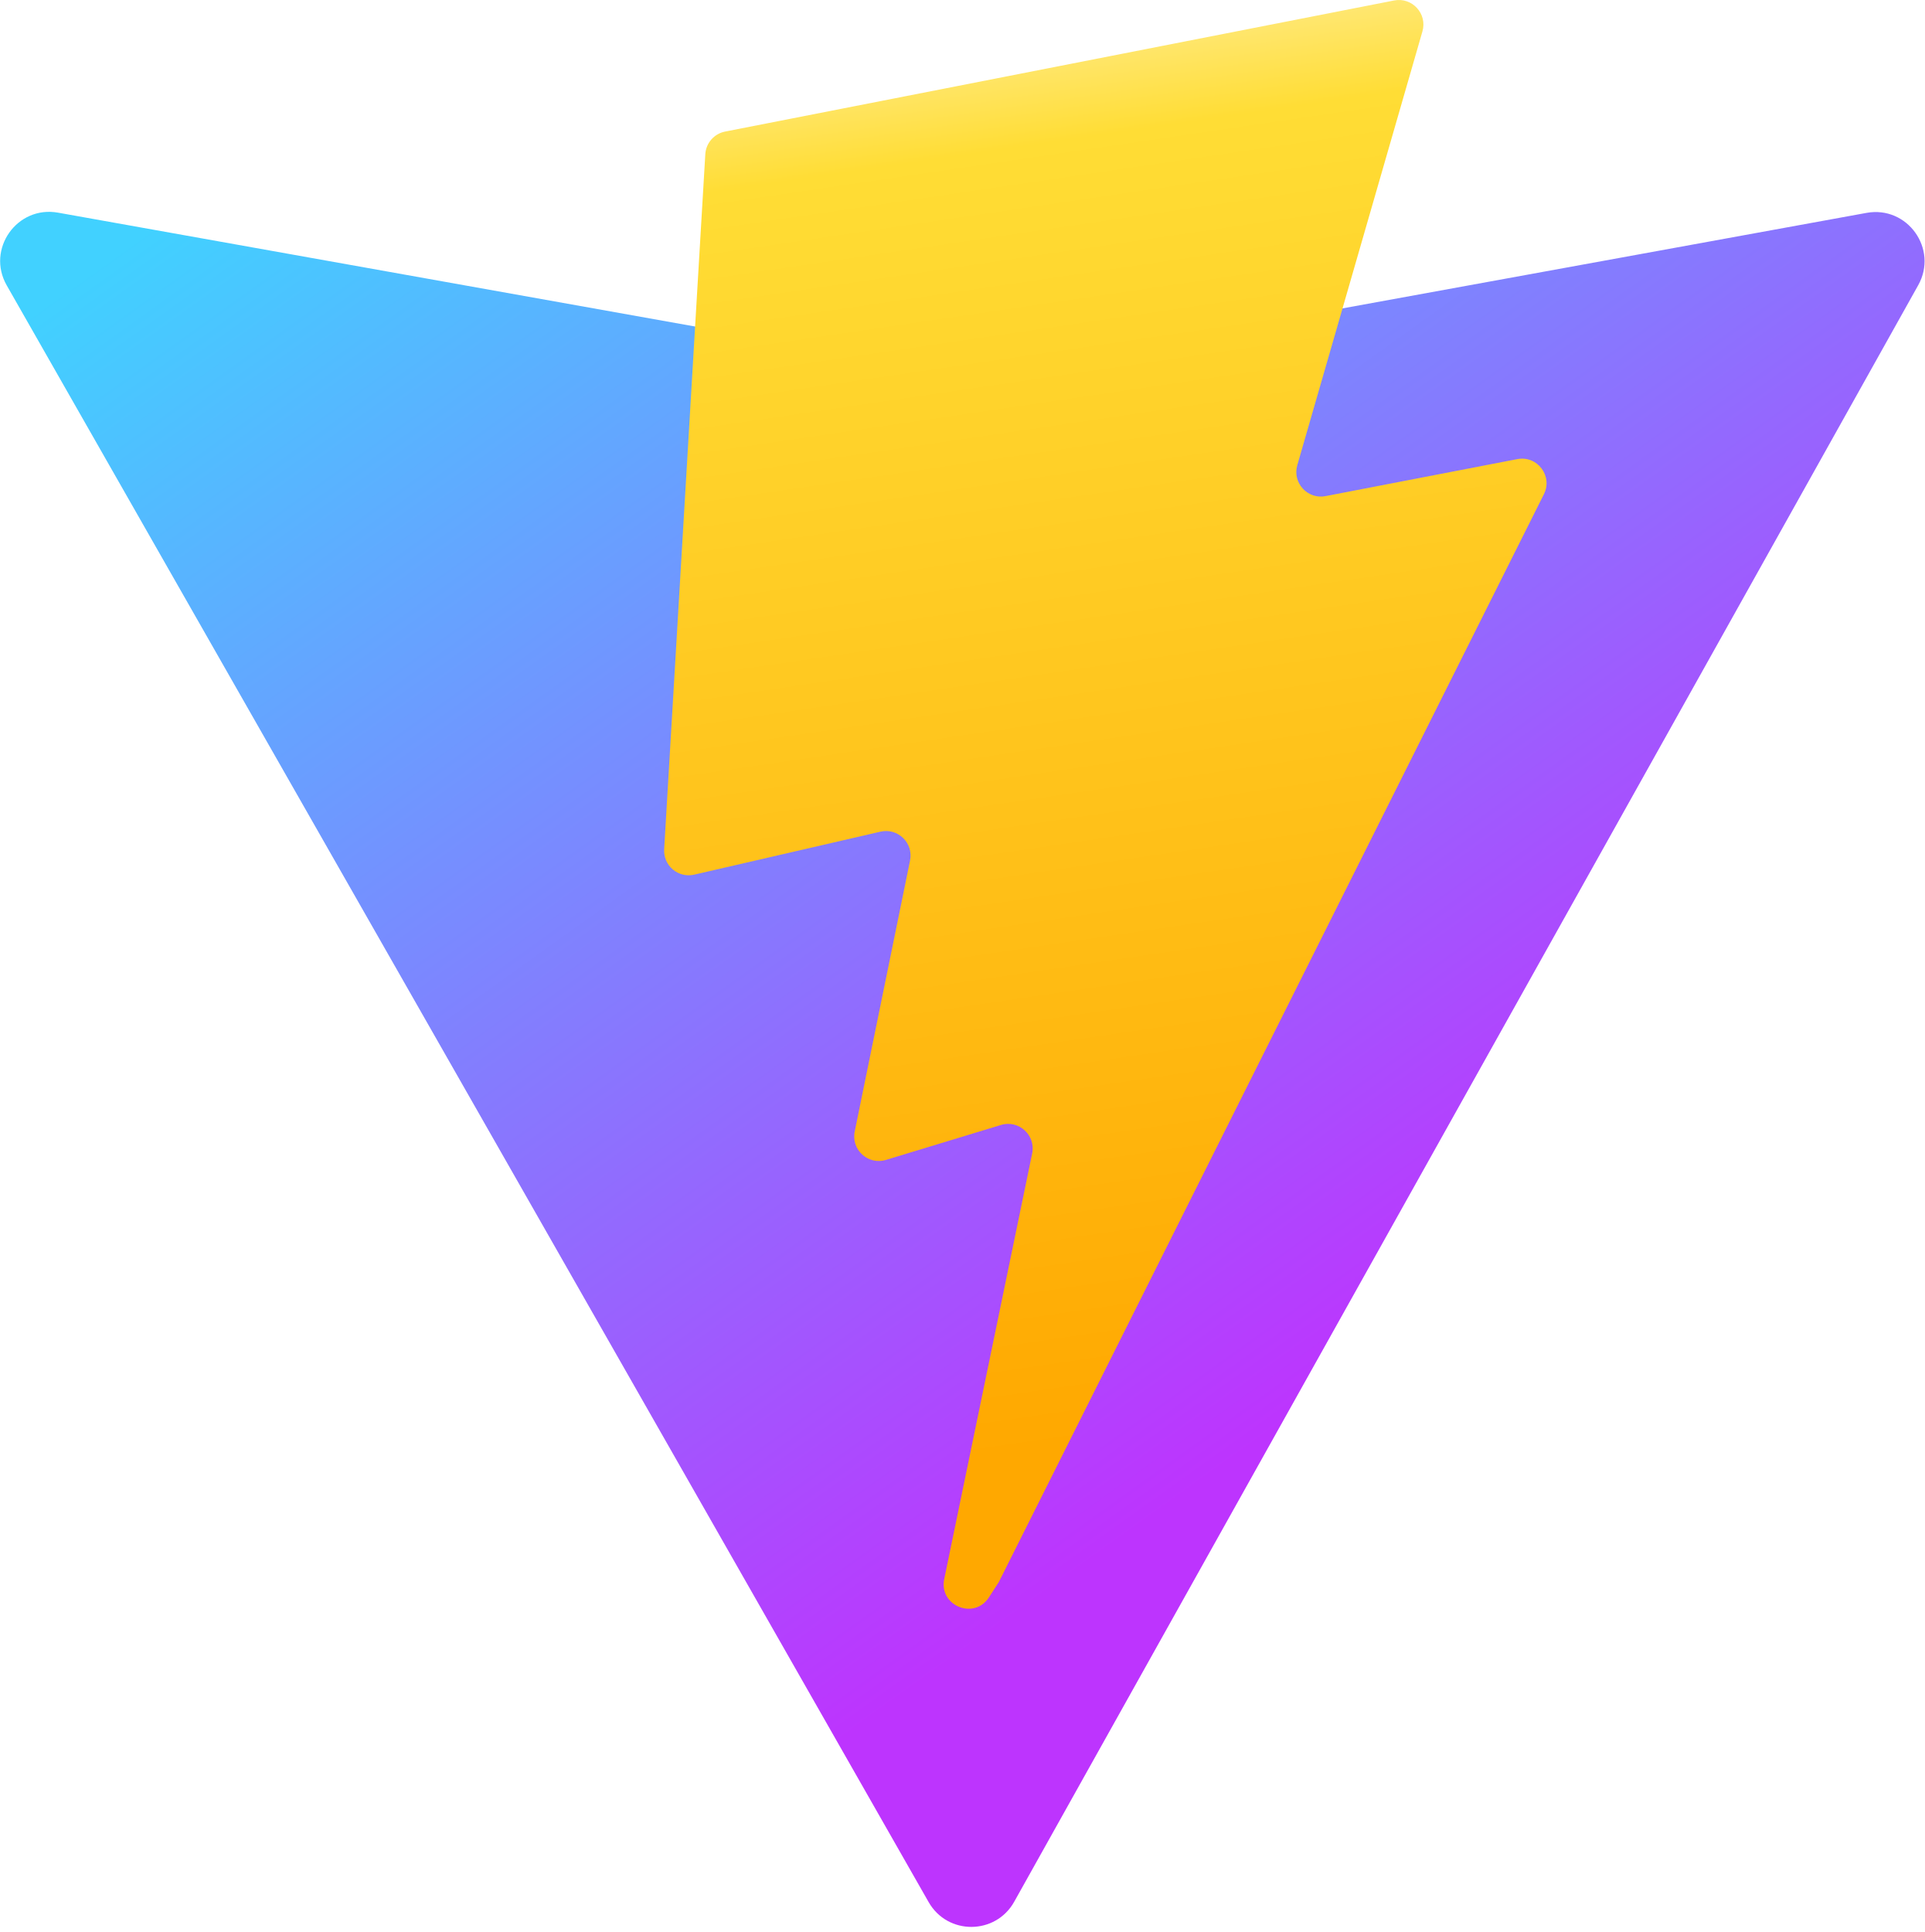
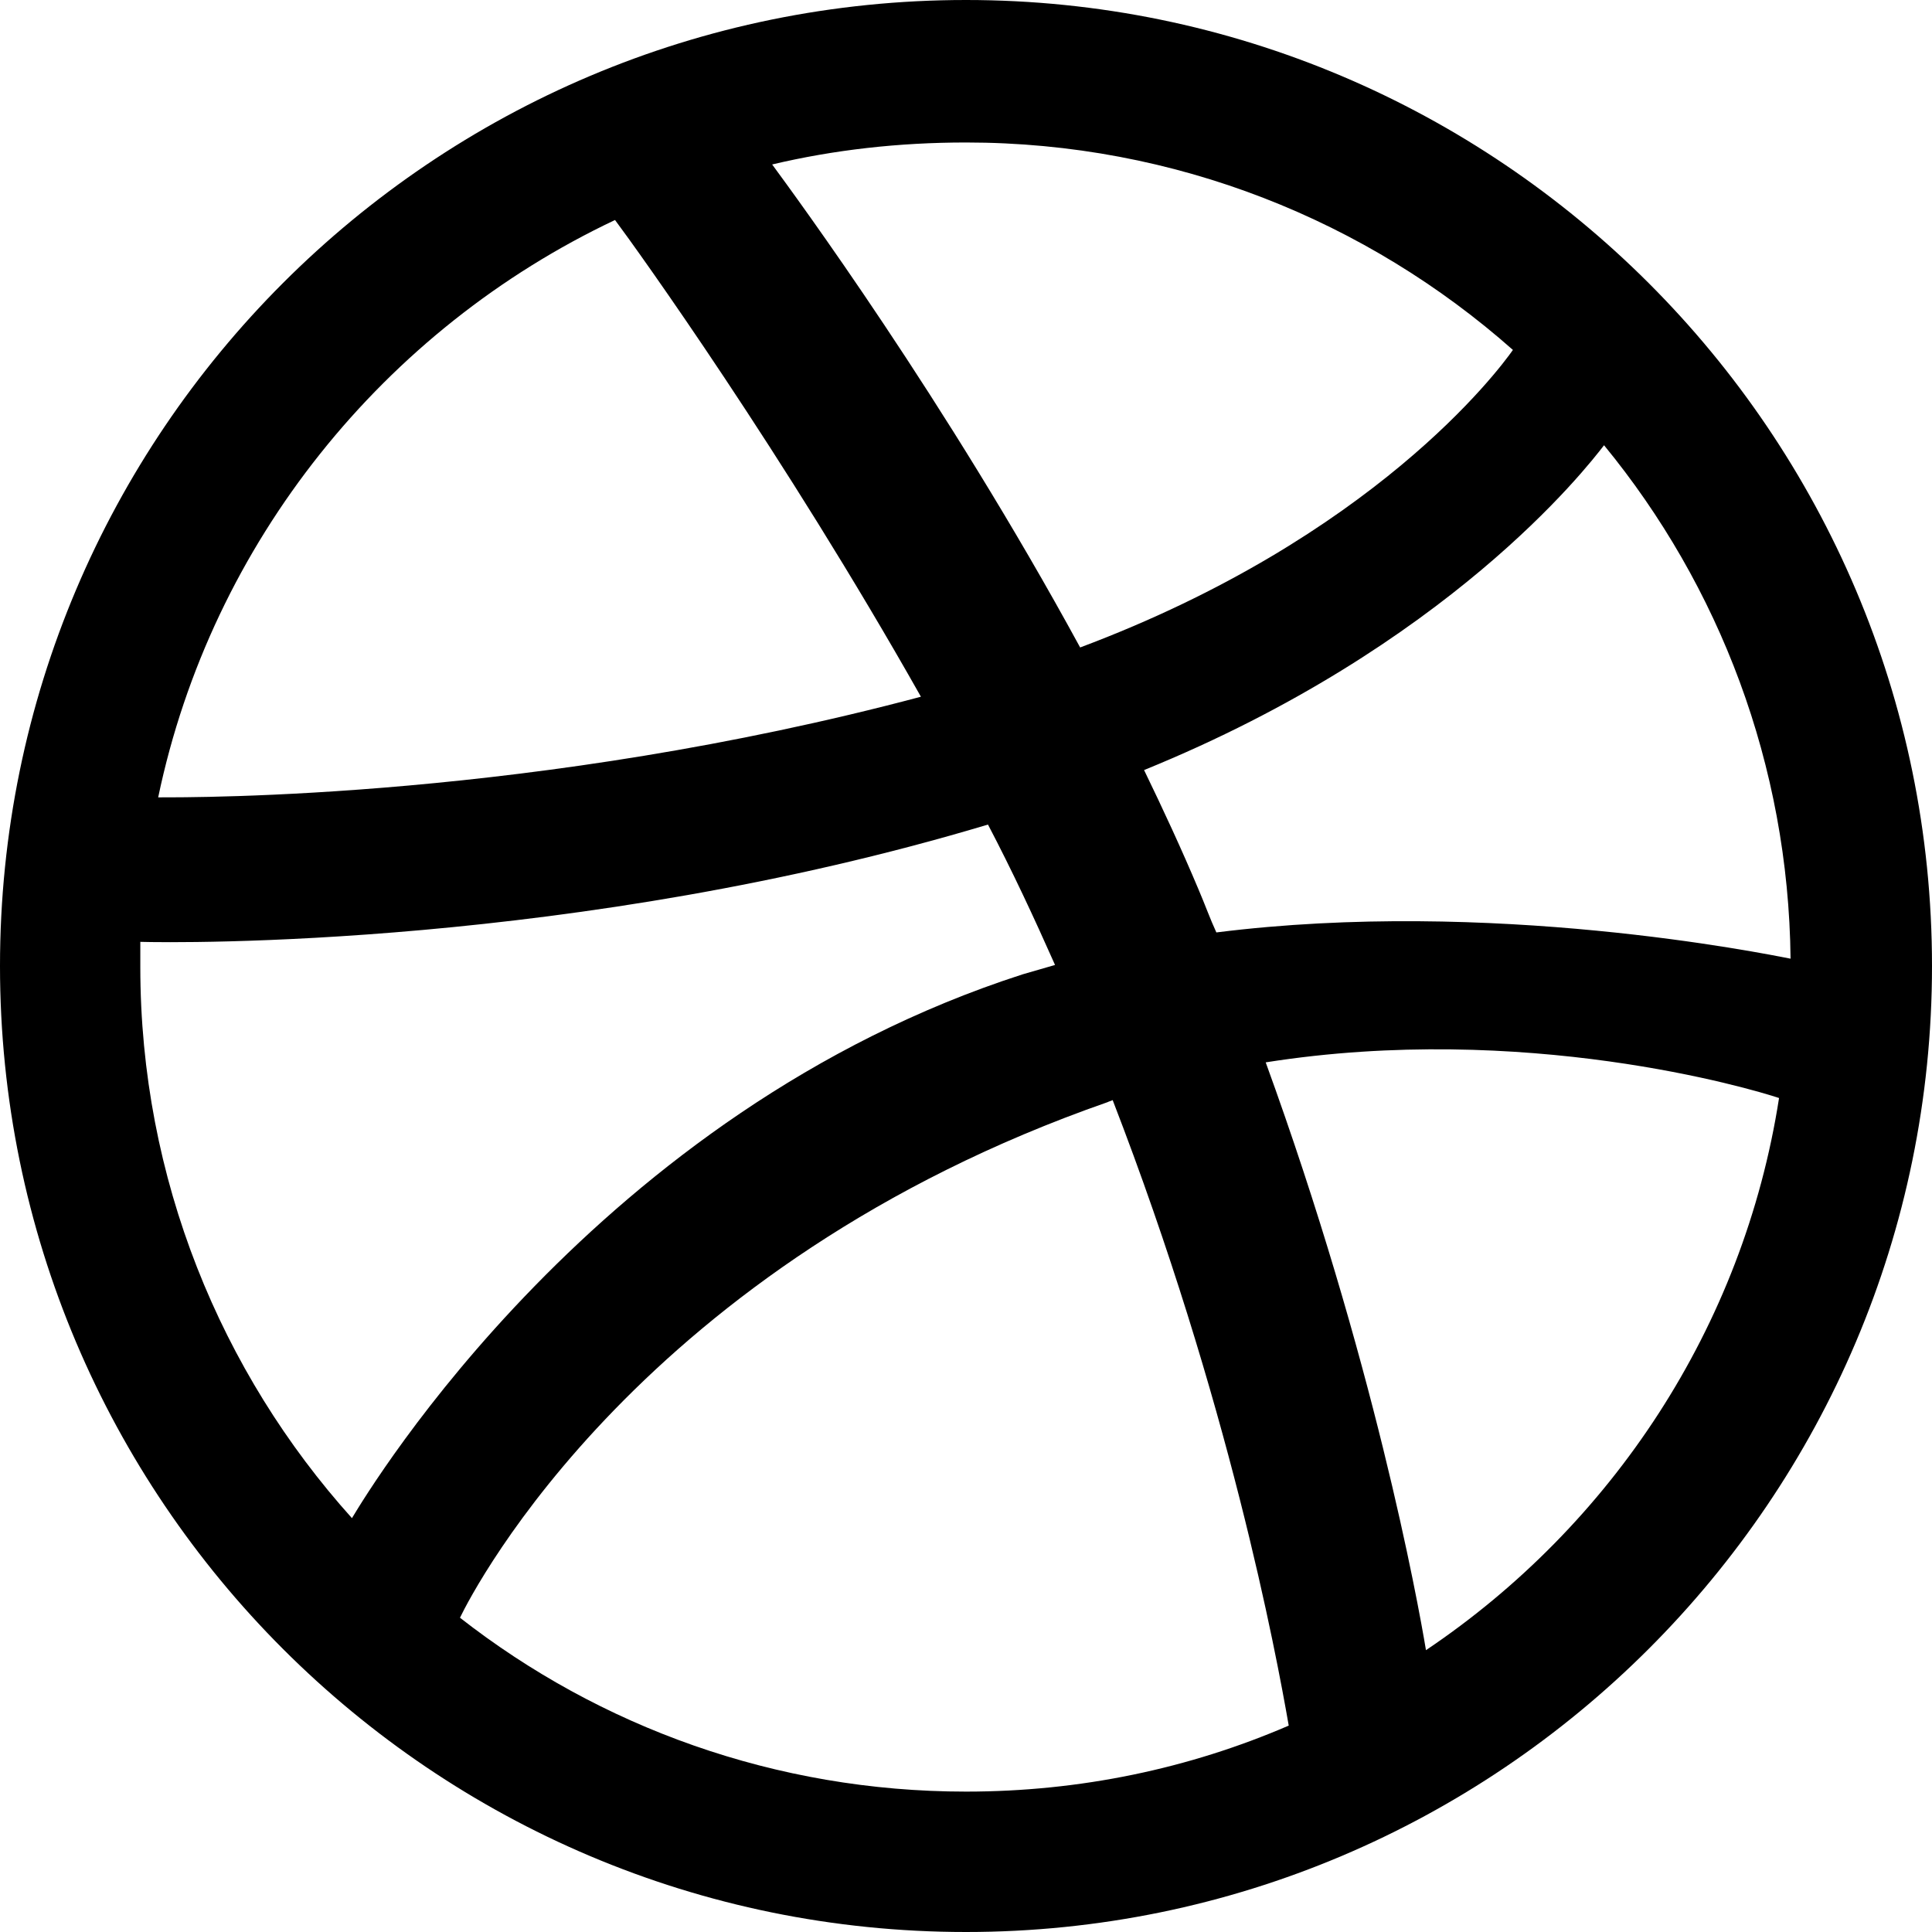
- <svg xmlns="http://www.w3.org/2000/svg" aria-hidden="true" role="img" class="iconify iconify--logos" width="31.88" height="32" preserveAspectRatio="xMidYMid meet" viewBox="0 0 256 257">
-   <defs>
-     <linearGradient id="IconifyId1813088fe1fbc01fb466" x1="-.828%" x2="57.636%" y1="7.652%" y2="78.411%">
-       <stop offset="0%" stop-color="#41D1FF" />
-       <stop offset="100%" stop-color="#BD34FE" />
-     </linearGradient>
-     <linearGradient id="IconifyId1813088fe1fbc01fb467" x1="43.376%" x2="50.316%" y1="2.242%" y2="89.03%">
-       <stop offset="0%" stop-color="#FFEA83" />
-       <stop offset="8.333%" stop-color="#FFDD35" />
-       <stop offset="100%" stop-color="#FFA800" />
-     </linearGradient>
-   </defs>
-   <path fill="url(#IconifyId1813088fe1fbc01fb466)" d="M255.153 37.938L134.897 252.976c-2.483 4.44-8.862 4.466-11.382.048L.875 37.958c-2.746-4.814 1.371-10.646 6.827-9.67l120.385 21.517a6.537 6.537 0 0 0 2.322-.004l117.867-21.483c5.438-.991 9.574 4.796 6.877 9.62Z" />
-   <path fill="url(#IconifyId1813088fe1fbc01fb467)" d="M185.432.063L96.44 17.501a3.268 3.268 0 0 0-2.634 3.014l-5.474 92.456a3.268 3.268 0 0 0 3.997 3.378l24.777-5.718c2.318-.535 4.413 1.507 3.936 3.838l-7.361 36.047c-.495 2.426 1.782 4.5 4.151 3.78l15.304-4.649c2.372-.72 4.652 1.36 4.15 3.788l-11.698 56.621c-.732 3.542 3.979 5.473 5.943 2.437l1.313-2.028l72.516-144.72c1.215-2.423-.88-5.186-3.54-4.672l-25.505 4.922c-2.396.462-4.435-1.77-3.759-4.114l16.646-57.705c.677-2.35-1.37-4.583-3.769-4.113Z" />
+ <svg xmlns="http://www.w3.org/2000/svg" version="1.1" id="Capa_1" x="0px" y="0px" viewBox="0 0 24 24" style="enable-background:new 0 0 24 24;" xml:space="preserve" width="512" height="512">
+   <g>
+     <path style="fill-rule:evenodd;clip-rule:evenodd;" d="M12,0C5.375,0,0,5.375,0,12s5.375,12,12,12c6.612,0,12-5.375,12-12   S18.612,0,12,0z M19.926,5.531c1.432,1.744,2.291,3.97,2.317,6.378c-0.338-0.065-3.722-0.755-7.133-0.326   c-0.078-0.169-0.143-0.351-0.221-0.533c-0.208-0.495-0.443-1.002-0.677-1.484C17.987,8.03,19.705,5.818,19.926,5.531z    M13.418,8.043c-1.679-3.084-3.54-5.61-3.826-6C10.36,1.861,11.167,1.77,12,1.77c2.603,0,4.985,0.976,6.794,2.577   C18.612,4.607,17.063,6.677,13.418,8.043z M7.64,2.733c0.273,0.364,2.095,2.902,3.8,5.922c-4.79,1.275-9.02,1.25-9.475,1.25   C2.629,6.729,4.777,4.087,7.64,2.733z M1.744,11.7c0.442,0.013,5.414,0.078,10.529-1.457c0.3,0.572,0.573,1.158,0.833,1.744   c-0.13,0.039-0.273,0.078-0.404,0.117c-5.284,1.705-8.095,6.365-8.33,6.755c-1.627-1.809-2.629-4.217-2.629-6.846V11.7z    M13.757,13.692c0.026-0.013,0.039-0.013,0.065-0.026c1.445,3.735,2.031,6.872,2.187,7.77c-1.237,0.534-2.59,0.82-4.009,0.82   c-2.369,0-4.555-0.807-6.286-2.16C5.896,19.718,7.978,15.709,13.757,13.692z M17.714,20.499c-0.104-0.625-0.651-3.618-1.991-7.302   c3.215-0.507,6.026,0.326,6.377,0.443C21.657,16.49,20.018,18.95,17.714,20.499z" />
+   </g>
</svg>
